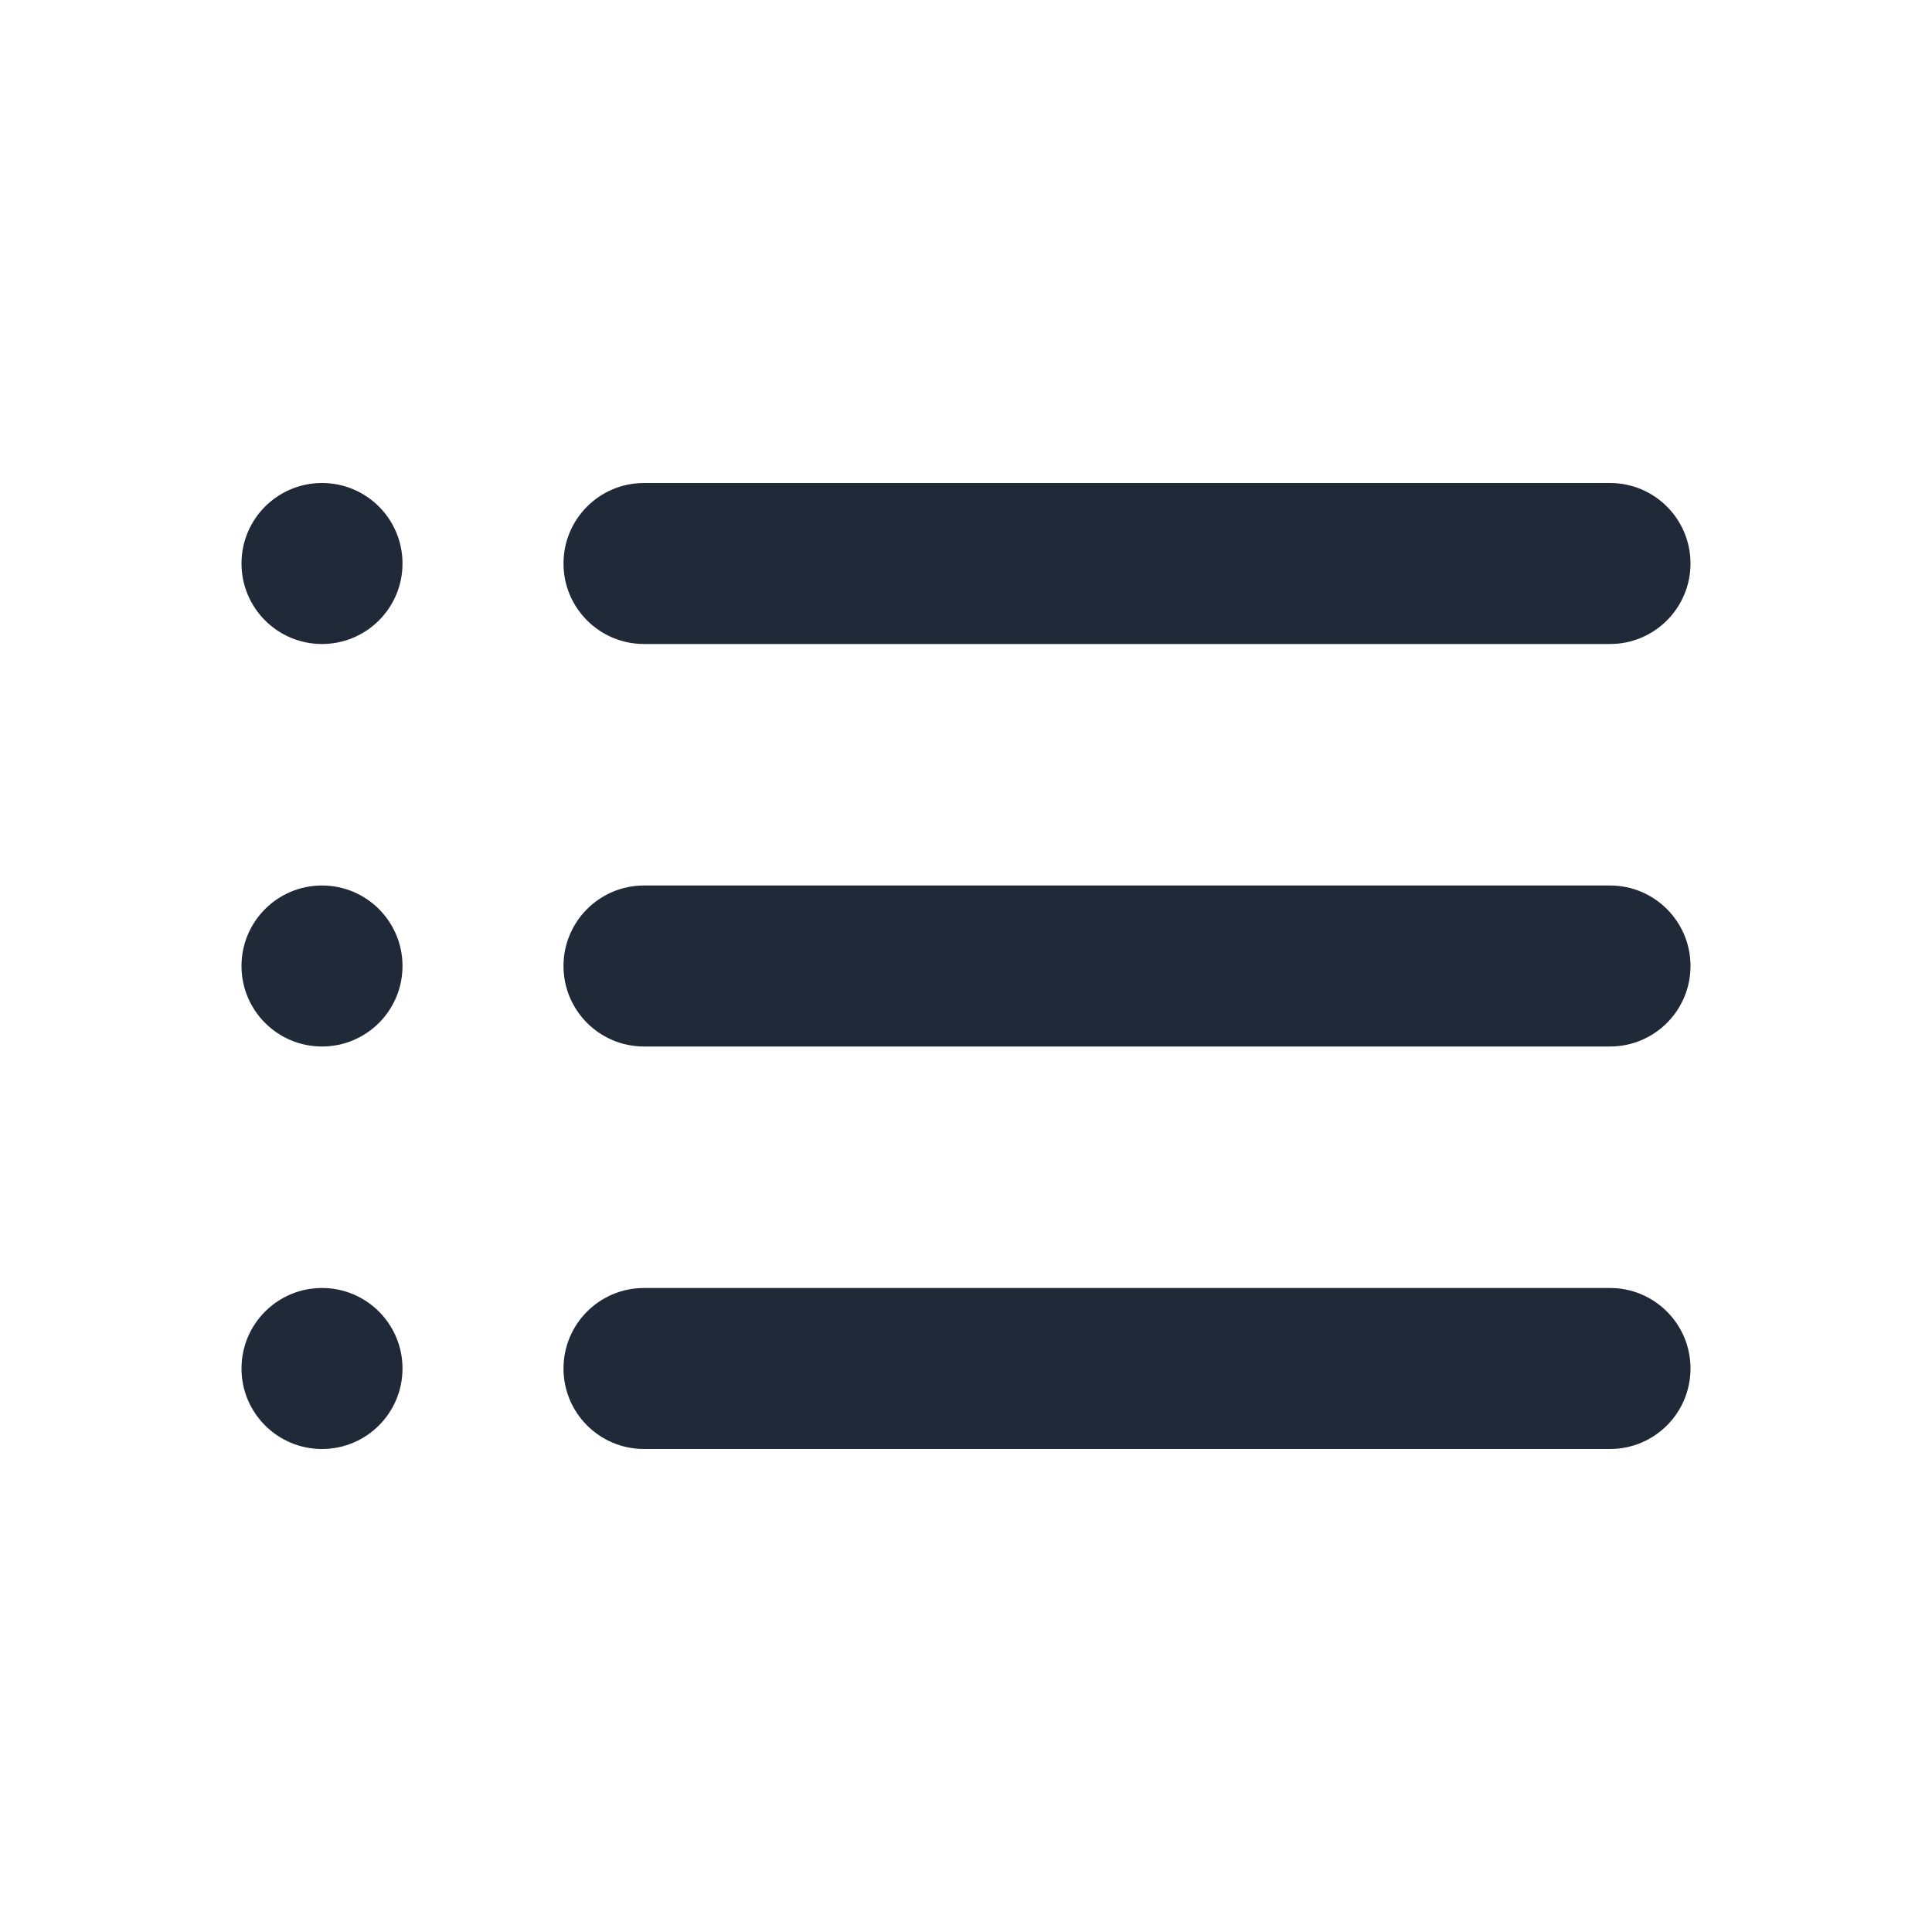
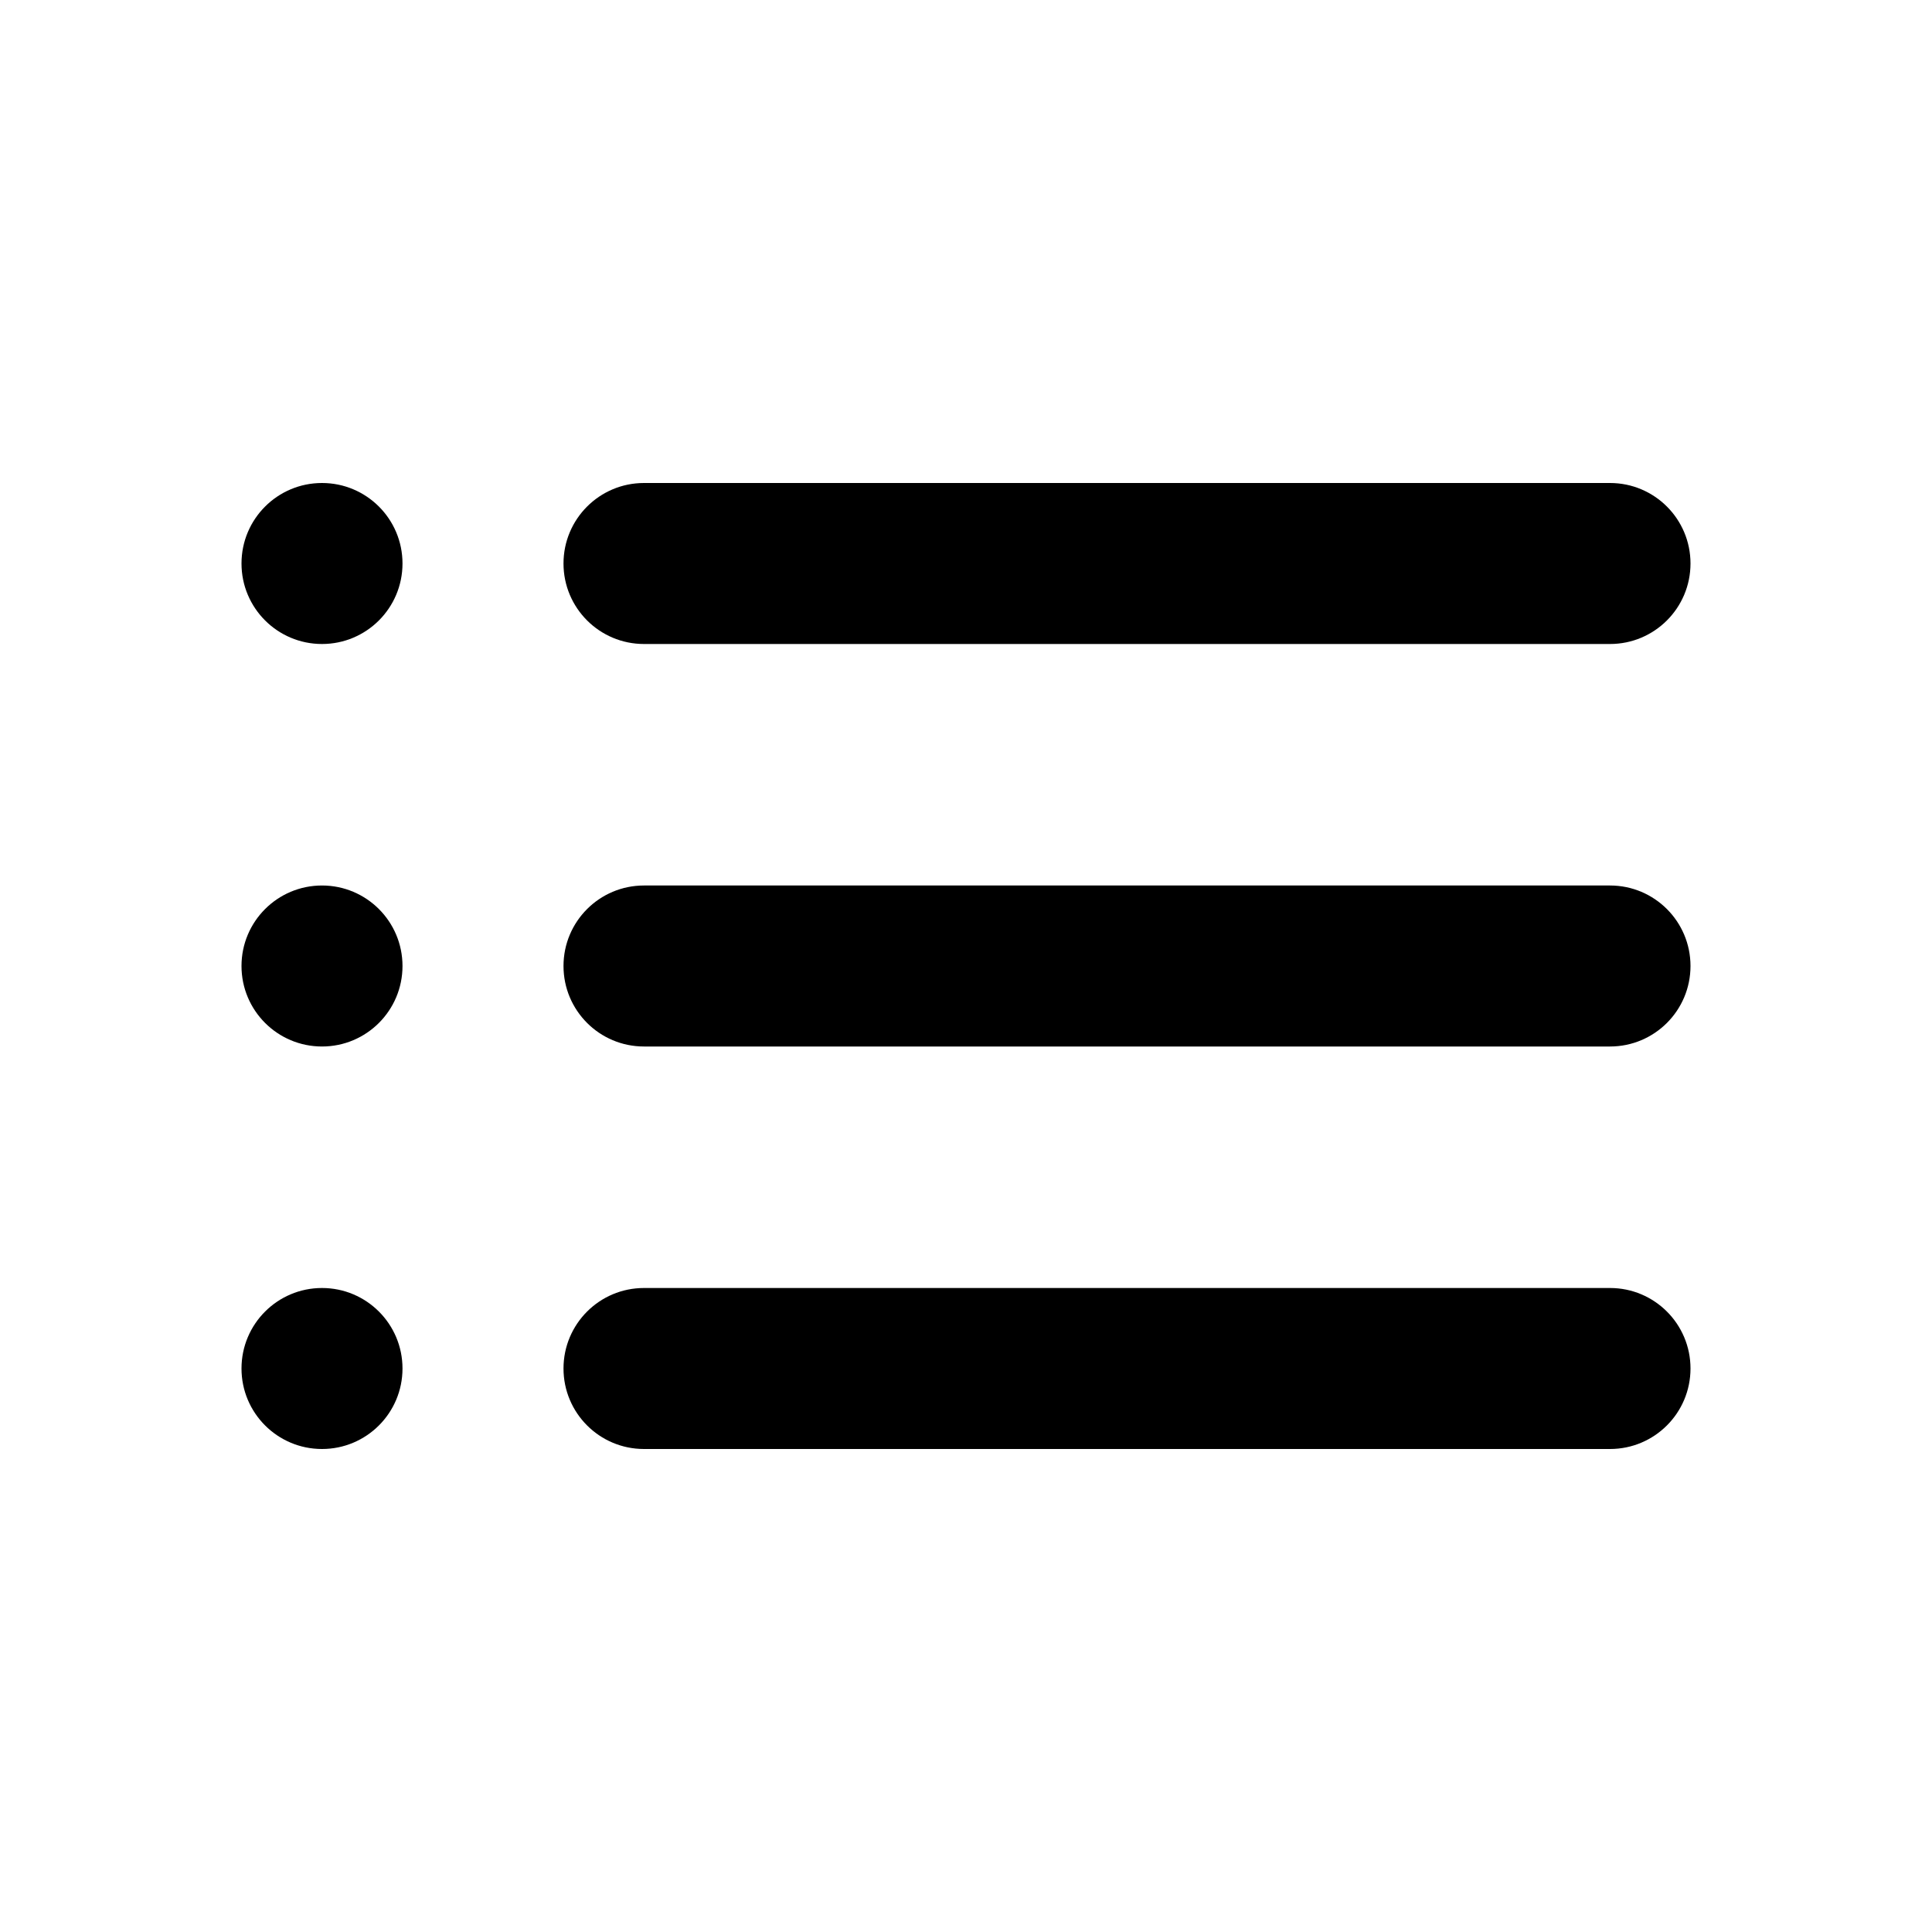
<svg xmlns="http://www.w3.org/2000/svg" width="48" height="48" viewBox="0 0 48 48" fill="none">
-   <path fill-rule="evenodd" clip-rule="evenodd" d="M8 16C9.105 16 10 15.105 10 14C10 12.895 9.105 12 8 12C6.895 12 6 12.895 6 14C6 15.105 6.895 16 8 16ZM16 12C14.895 12 14 12.895 14 14C14 15.105 14.895 16 16 16H40C41.105 16 42 15.105 42 14C42 12.895 41.105 12 40 12H16ZM16 22C14.895 22 14 22.895 14 24C14 25.105 14.895 26 16 26H40C41.105 26 42 25.105 42 24C42 22.895 41.105 22 40 22H16ZM16 32C14.895 32 14 32.895 14 34C14 35.105 14.895 36 16 36H40C41.105 36 42 35.105 42 34C42 32.895 41.105 32 40 32H16ZM10 24C10 25.105 9.105 26 8 26C6.895 26 6 25.105 6 24C6 22.895 6.895 22 8 22C9.105 22 10 22.895 10 24ZM8 36C9.105 36 10 35.105 10 34C10 32.895 9.105 32 8 32C6.895 32 6 32.895 6 34C6 35.105 6.895 36 8 36Z" fill="#1F2937" />
+   <path fill-rule="evenodd" clip-rule="evenodd" d="M8 16C9.105 16 10 15.105 10 14C10 12.895 9.105 12 8 12C6.895 12 6 12.895 6 14C6 15.105 6.895 16 8 16ZM16 12C14.895 12 14 12.895 14 14C14 15.105 14.895 16 16 16H40C41.105 16 42 15.105 42 14C42 12.895 41.105 12 40 12H16ZM16 22C14.895 22 14 22.895 14 24C14 25.105 14.895 26 16 26H40C41.105 26 42 25.105 42 24C42 22.895 41.105 22 40 22H16ZM16 32C14.895 32 14 32.895 14 34C14 35.105 14.895 36 16 36H40C41.105 36 42 35.105 42 34C42 32.895 41.105 32 40 32H16ZM10 24C10 25.105 9.105 26 8 26C6.895 26 6 25.105 6 24C6 22.895 6.895 22 8 22C9.105 22 10 22.895 10 24ZM8 36C9.105 36 10 35.105 10 34C10 32.895 9.105 32 8 32C6.895 32 6 32.895 6 34C6 35.105 6.895 36 8 36Z" fill="currentColor" />
</svg>
